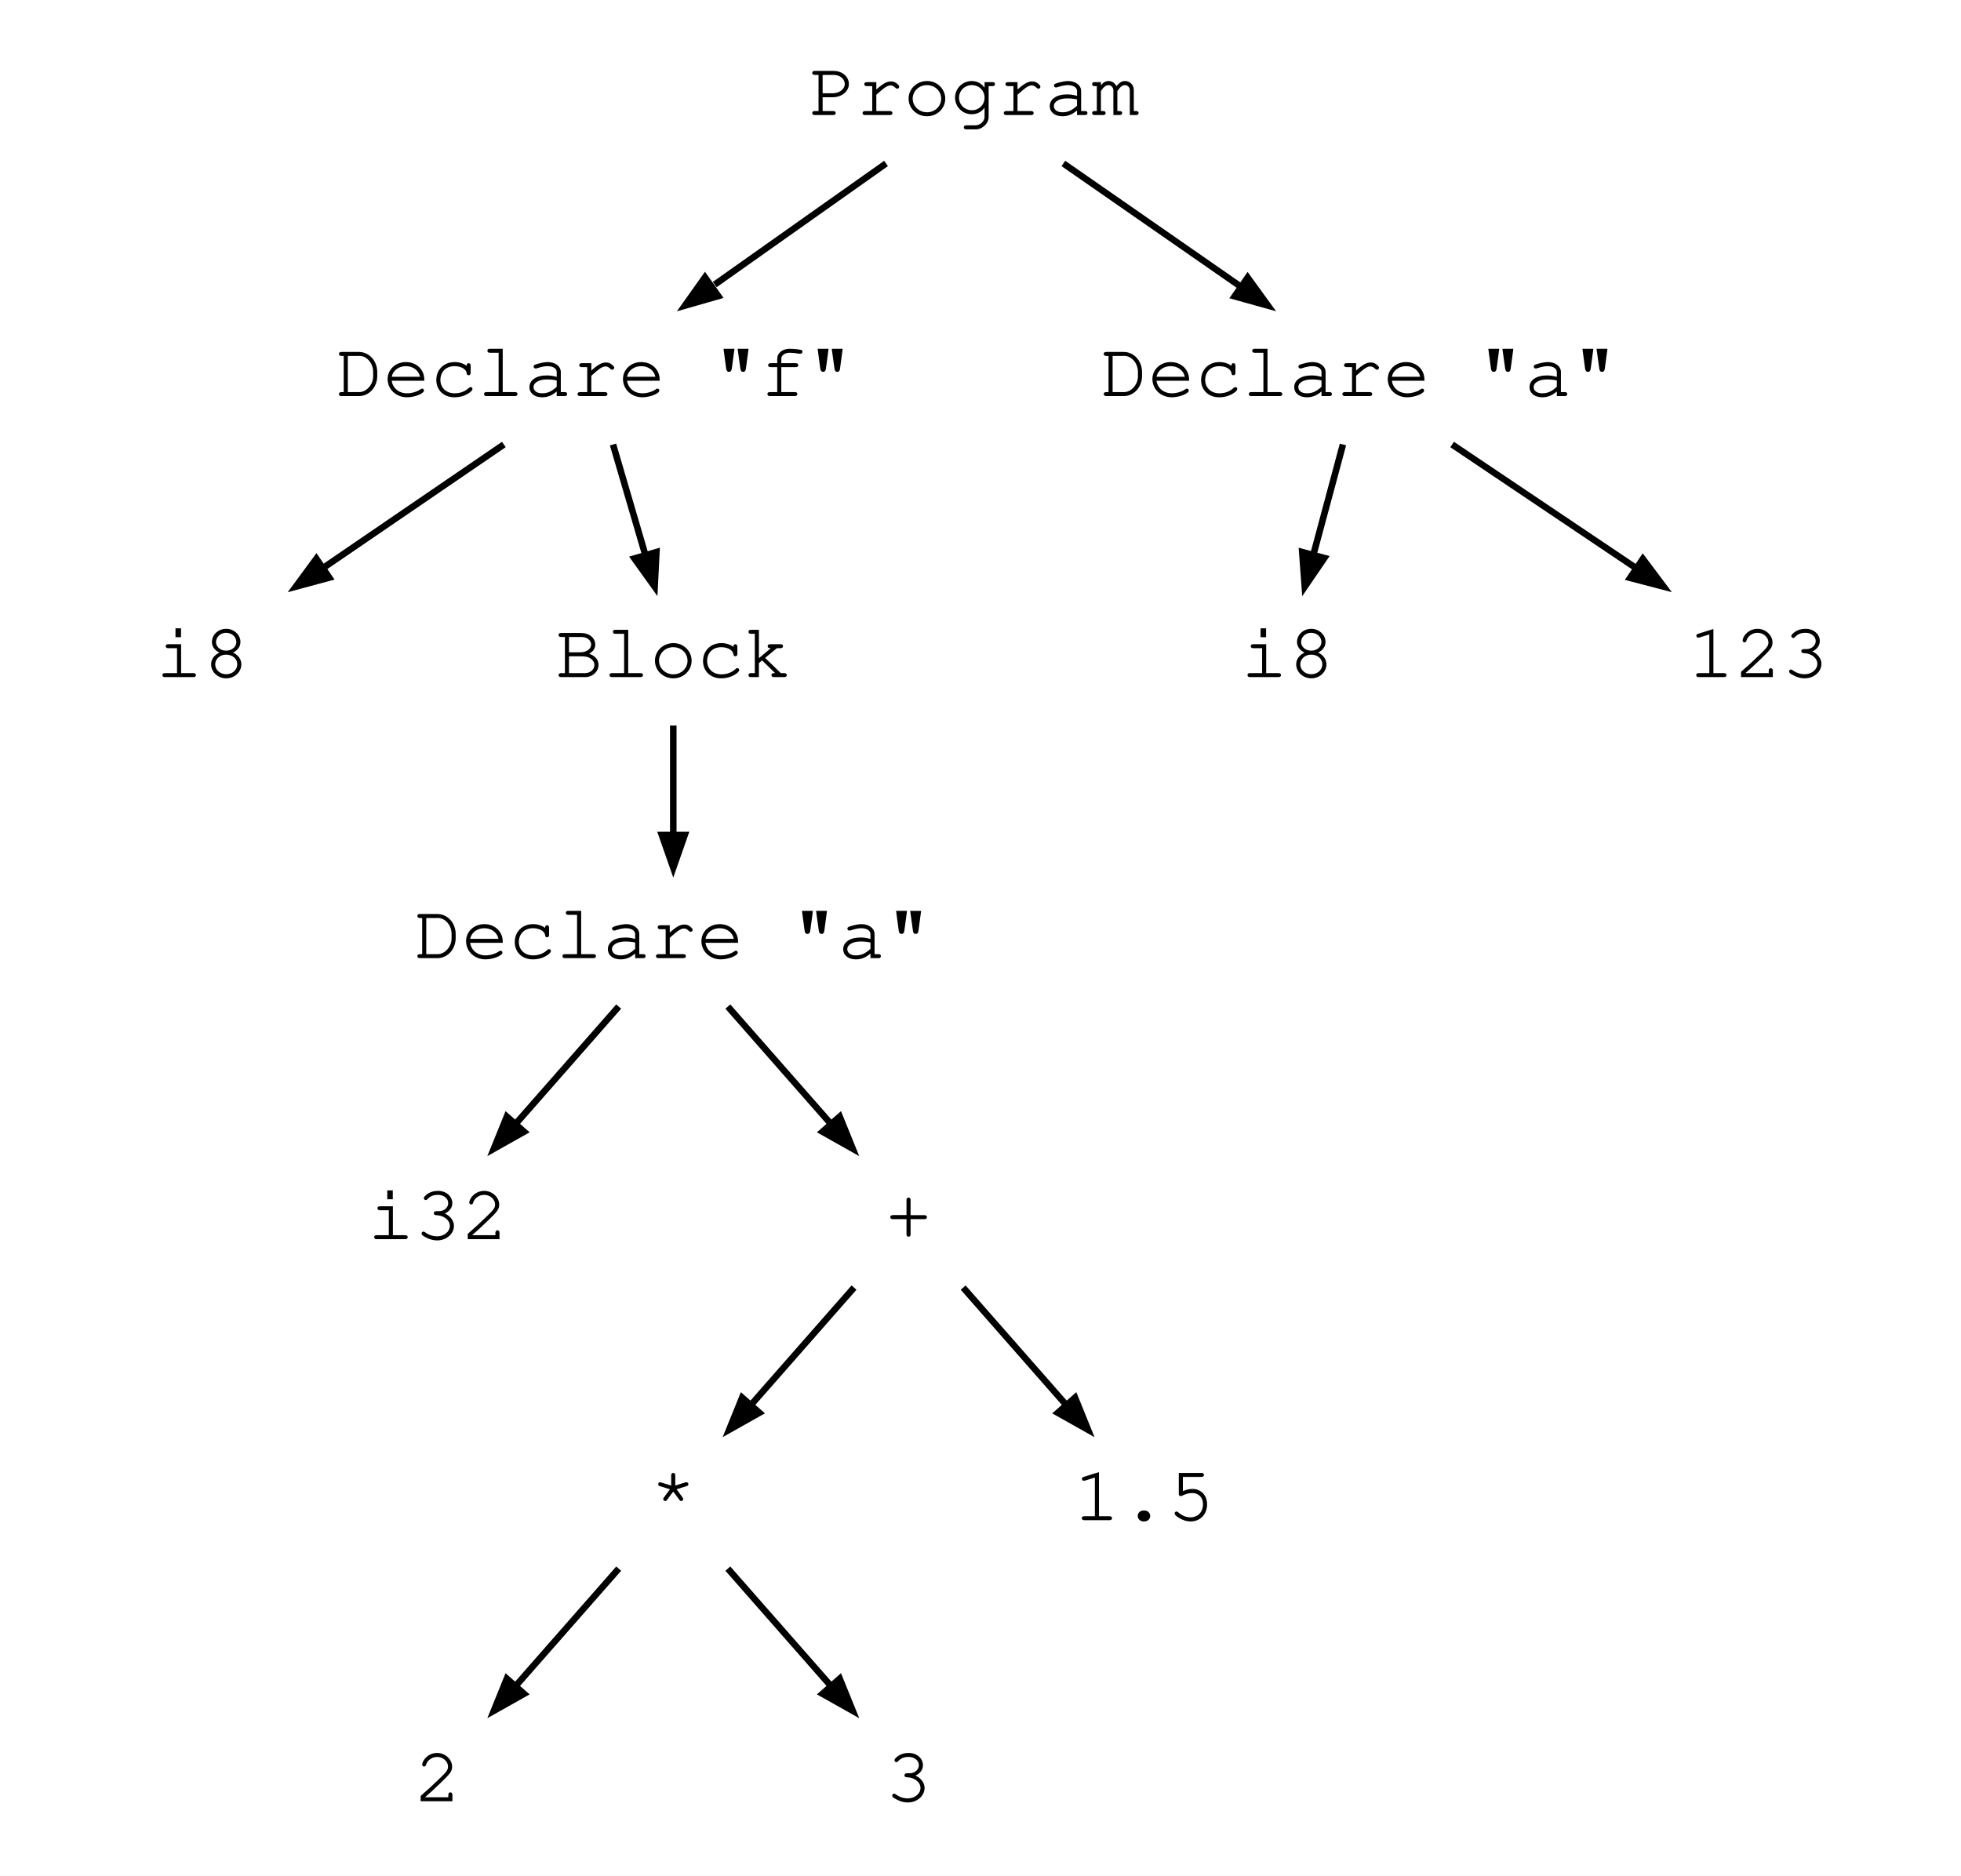
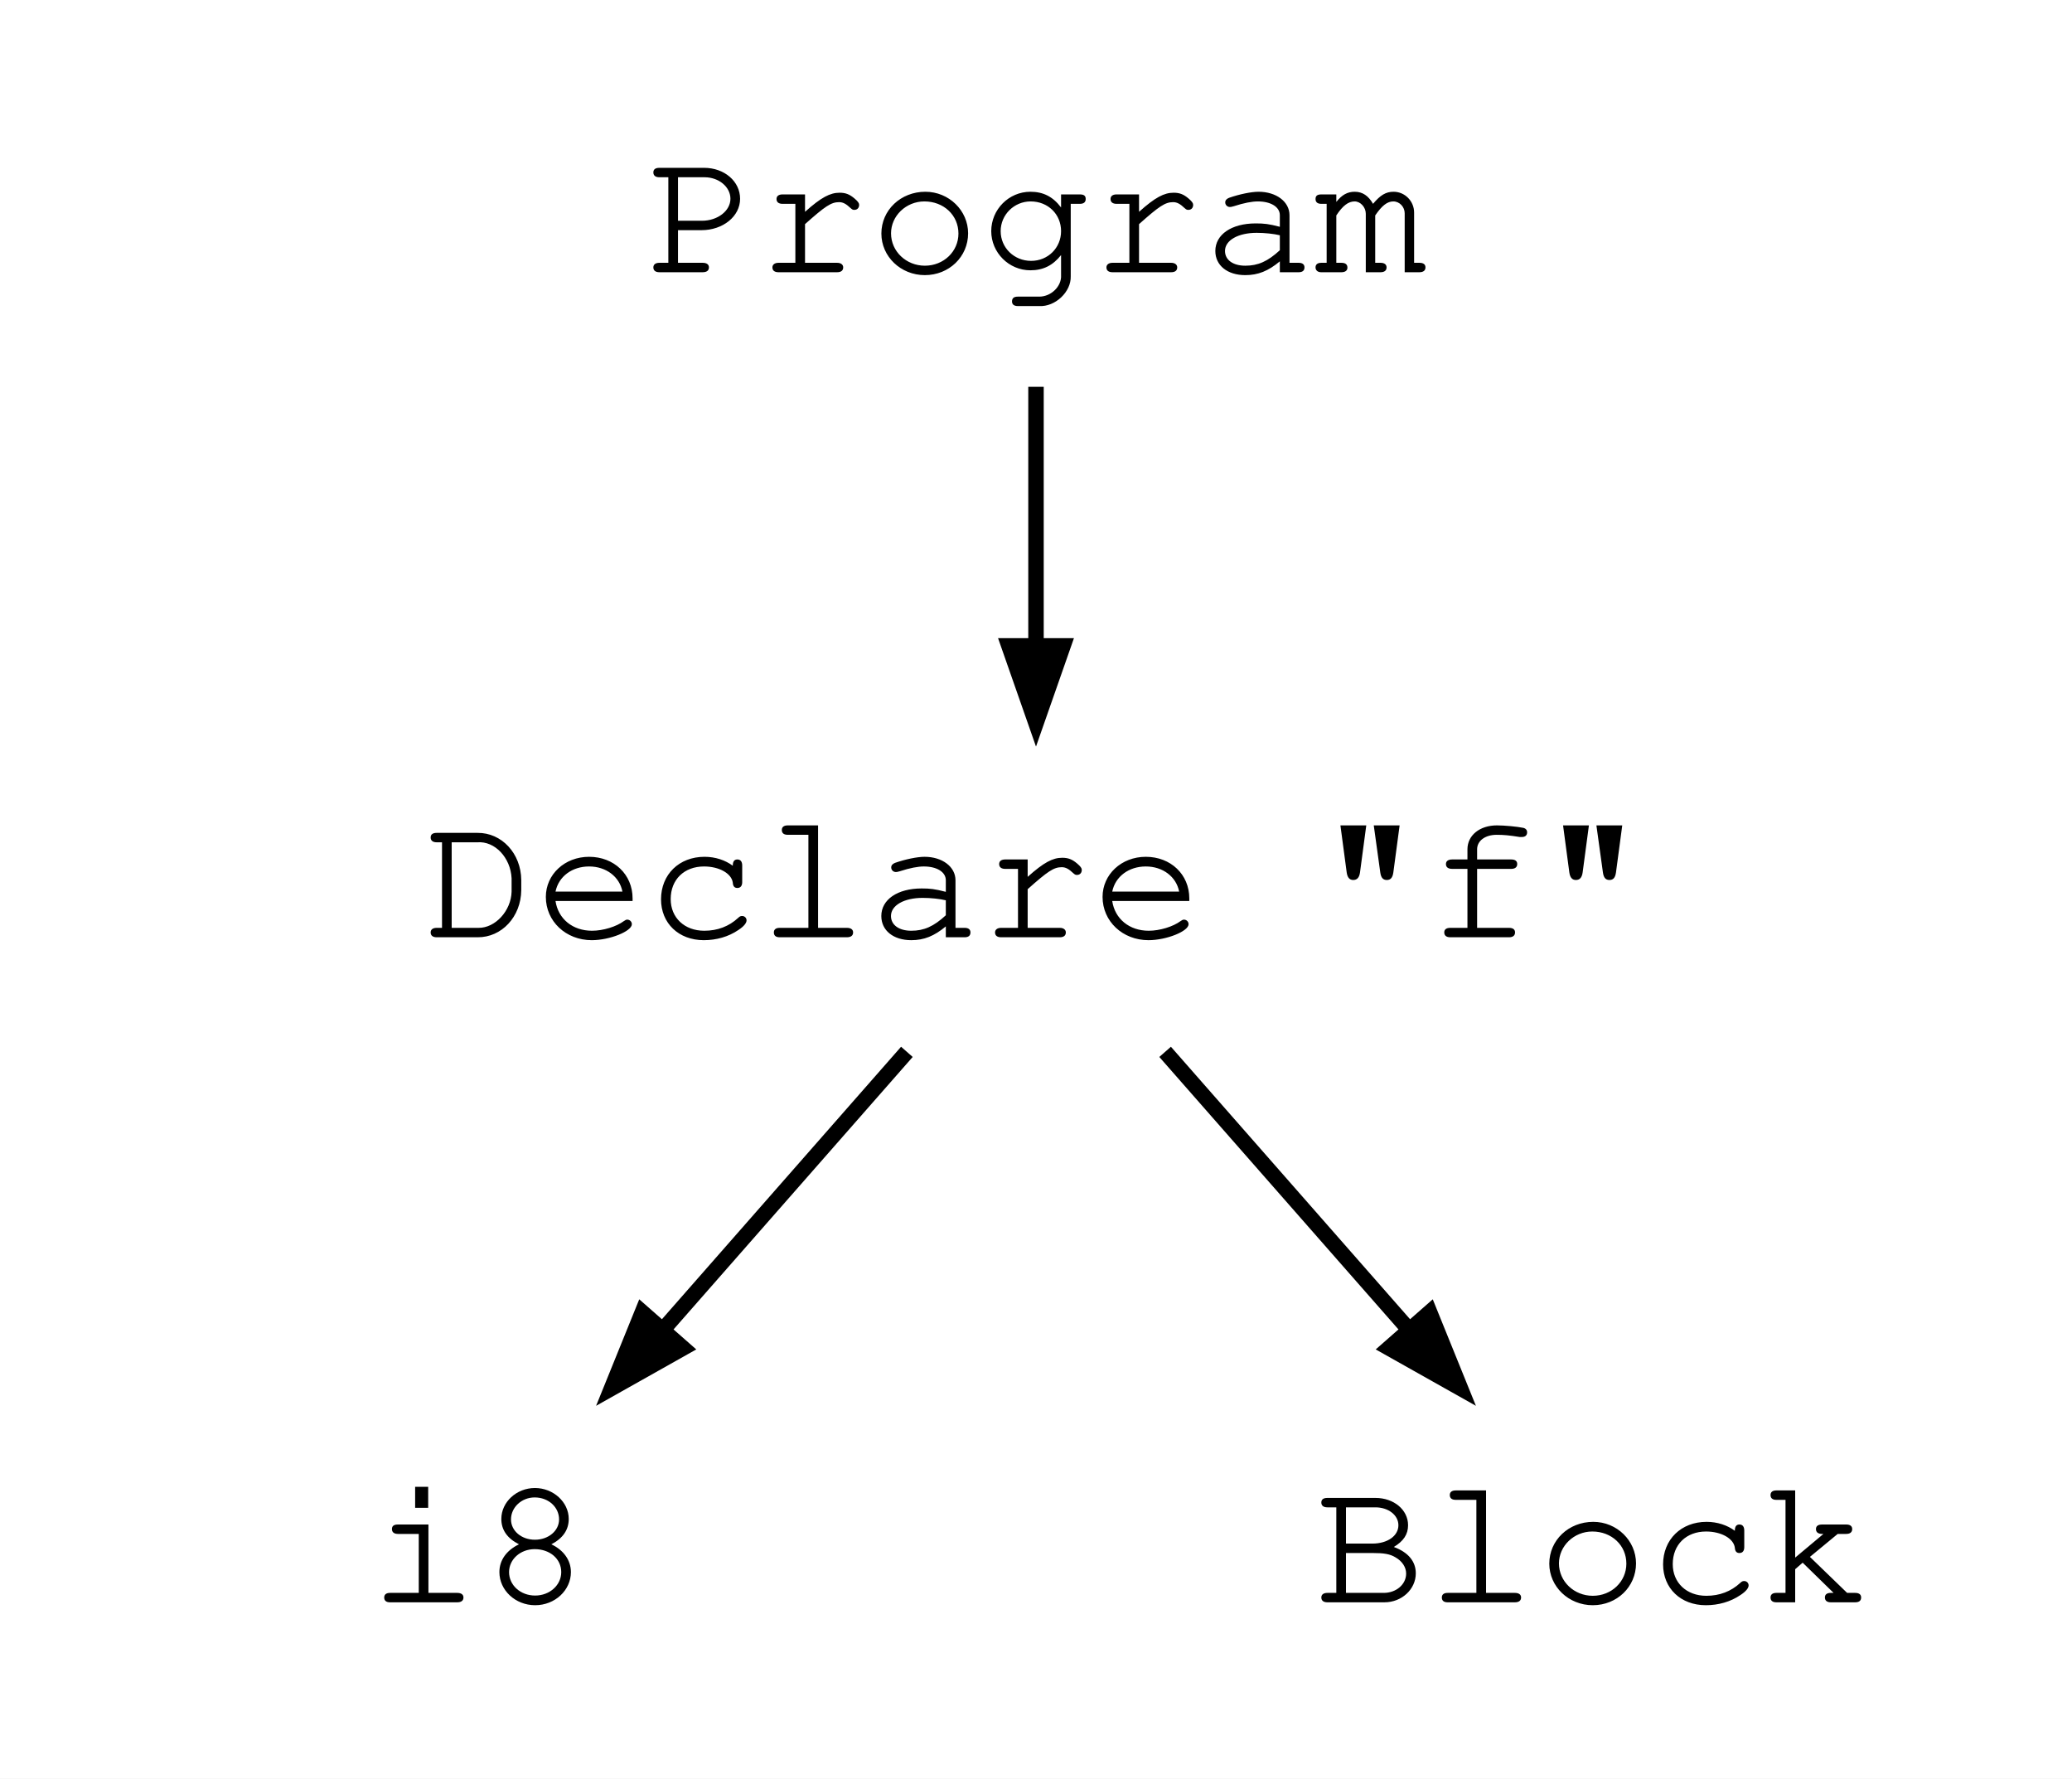
- <svg xmlns="http://www.w3.org/2000/svg" width="300pt" height="287pt" viewBox="0.00 0.00 300.00 287.00">
-   <g id="graph0" class="graph" transform="scale(1 1) rotate(0) translate(4 283)">
-     <polygon fill="white" stroke="transparent" points="-4,4 -4,-283 296,-283 296,4 -4,4" />
+ <svg xmlns="http://www.w3.org/2000/svg" width="134pt" height="115pt" viewBox="0.00 0.00 134.00 115.00">
+   <g id="graph0" class="graph" transform="scale(1 1) rotate(0) translate(4 111)">
+     <polygon fill="white" stroke="transparent" points="-4,4 -4,-111 130,-111 130,4 -4,4" />
    <g id="node1" class="node">
-       <text text-anchor="middle" x="145" y="-265.4" font-family="Courier,monospace" font-size="12.00">Program</text>
+       <text text-anchor="middle" x="63" y="-93.4" font-family="Courier,monospace" font-size="12.00">Program</text>
    </g>
    <g id="node2" class="node">
-       <text text-anchor="middle" x="87" y="-222.4" font-family="Courier,monospace" font-size="12.00">Declare "f"</text>
+       <text text-anchor="middle" x="63" y="-50.4" font-family="Courier,monospace" font-size="12.00">Declare "f"</text>
    </g>
    <g id="edge1" class="edge">
-       <path fill="none" stroke="black" d="M131.55,-257.99C123.75,-252.48 113.84,-245.47 105.34,-239.46" />
-       <polygon fill="black" stroke="black" points="105.88,-237.7 100.78,-236.24 103.85,-240.56 105.88,-237.7" />
-     </g>
-     <g id="node12" class="node">
-       <text text-anchor="middle" x="204" y="-222.4" font-family="Courier,monospace" font-size="12.00">Declare "a"</text>
-     </g>
-     <g id="edge11" class="edge">
-       <path fill="none" stroke="black" d="M158.68,-257.99C166.76,-252.38 177.08,-245.21 185.83,-239.13" />
-       <polygon fill="black" stroke="black" points="186.87,-240.53 189.98,-236.24 184.88,-237.66 186.87,-240.53" />
+       <path fill="none" stroke="black" d="M63,-85.99C63,-81.09 63,-75.01 63,-69.5" />
+       <polygon fill="black" stroke="black" points="64.75,-69.24 63,-64.24 61.25,-69.24 64.75,-69.24" />
    </g>
    <g id="node3" class="node">
-       <text text-anchor="middle" x="27" y="-179.4" font-family="Courier,monospace" font-size="12.00">i8</text>
+       <text text-anchor="middle" x="27" y="-7.4" font-family="Courier,monospace" font-size="12.00">i8</text>
    </g>
    <g id="edge2" class="edge">
-       <path fill="none" stroke="black" d="M73.08,-214.99C64.87,-209.38 54.38,-202.21 45.48,-196.13" />
-       <polygon fill="black" stroke="black" points="46.37,-194.62 41.26,-193.24 44.4,-197.51 46.37,-194.62" />
+       <path fill="none" stroke="black" d="M54.65,-42.99C49.99,-37.69 44.11,-30.99 38.97,-25.13" />
+       <polygon fill="black" stroke="black" points="40.17,-23.84 35.55,-21.24 37.54,-26.15 40.17,-23.84" />
    </g>
    <g id="node4" class="node">
-       <text text-anchor="middle" x="99" y="-179.4" font-family="Courier,monospace" font-size="12.00">Block</text>
+       <text text-anchor="middle" x="99" y="-7.4" font-family="Courier,monospace" font-size="12.00">Block</text>
    </g>
    <g id="edge3" class="edge">
-       <path fill="none" stroke="black" d="M89.78,-214.99C91.25,-209.99 93.07,-203.76 94.71,-198.15" />
-       <polygon fill="black" stroke="black" points="96.42,-198.53 96.15,-193.24 93.06,-197.55 96.42,-198.53" />
-     </g>
-     <g id="node5" class="node">
-       <text text-anchor="middle" x="99" y="-136.4" font-family="Courier,monospace" font-size="12.00">Declare "a"</text>
-     </g>
-     <g id="edge4" class="edge">
-       <path fill="none" stroke="black" d="M99,-171.99C99,-167.09 99,-161.01 99,-155.5" />
-       <polygon fill="black" stroke="black" points="100.75,-155.24 99,-150.24 97.25,-155.24 100.75,-155.24" />
-     </g>
-     <g id="node6" class="node">
-       <text text-anchor="middle" x="63" y="-93.4" font-family="Courier,monospace" font-size="12.00">i32</text>
-     </g>
-     <g id="edge5" class="edge">
-       <path fill="none" stroke="black" d="M90.65,-128.99C85.99,-123.69 80.11,-116.99 74.97,-111.13" />
-       <polygon fill="black" stroke="black" points="76.17,-109.84 71.55,-107.24 73.54,-112.15 76.17,-109.84" />
-     </g>
-     <g id="node7" class="node">
-       <text text-anchor="middle" x="135" y="-93.4" font-family="Courier,monospace" font-size="12.00">+</text>
-     </g>
-     <g id="edge6" class="edge">
-       <path fill="none" stroke="black" d="M107.35,-128.99C112.01,-123.69 117.89,-116.99 123.03,-111.13" />
-       <polygon fill="black" stroke="black" points="124.46,-112.15 126.45,-107.24 121.83,-109.84 124.46,-112.15" />
-     </g>
-     <g id="node8" class="node">
-       <text text-anchor="middle" x="99" y="-50.4" font-family="Courier,monospace" font-size="12.00">*</text>
-     </g>
-     <g id="edge7" class="edge">
-       <path fill="none" stroke="black" d="M126.65,-85.99C121.99,-80.69 116.11,-73.99 110.97,-68.13" />
-       <polygon fill="black" stroke="black" points="112.17,-66.84 107.55,-64.24 109.54,-69.15 112.17,-66.84" />
-     </g>
-     <g id="node11" class="node">
-       <text text-anchor="middle" x="171" y="-50.4" font-family="Courier,monospace" font-size="12.00">1.5</text>
-     </g>
-     <g id="edge10" class="edge">
-       <path fill="none" stroke="black" d="M143.35,-85.99C148.01,-80.69 153.89,-73.99 159.03,-68.13" />
-       <polygon fill="black" stroke="black" points="160.46,-69.15 162.45,-64.24 157.83,-66.84 160.46,-69.15" />
-     </g>
-     <g id="node9" class="node">
-       <text text-anchor="middle" x="63" y="-7.4" font-family="Courier,monospace" font-size="12.00">2</text>
-     </g>
-     <g id="edge8" class="edge">
-       <path fill="none" stroke="black" d="M90.65,-42.99C85.99,-37.69 80.11,-30.99 74.97,-25.13" />
-       <polygon fill="black" stroke="black" points="76.17,-23.84 71.55,-21.24 73.54,-26.15 76.17,-23.84" />
-     </g>
-     <g id="node10" class="node">
-       <text text-anchor="middle" x="135" y="-7.4" font-family="Courier,monospace" font-size="12.00">3</text>
-     </g>
-     <g id="edge9" class="edge">
-       <path fill="none" stroke="black" d="M107.35,-42.99C112.01,-37.69 117.89,-30.99 123.03,-25.13" />
-       <polygon fill="black" stroke="black" points="124.46,-26.15 126.45,-21.24 121.83,-23.84 124.46,-26.15" />
-     </g>
-     <g id="node13" class="node">
-       <text text-anchor="middle" x="193" y="-179.4" font-family="Courier,monospace" font-size="12.00">i8</text>
-     </g>
-     <g id="edge12" class="edge">
-       <path fill="none" stroke="black" d="M201.45,-214.99C200.11,-209.99 198.43,-203.76 196.93,-198.15" />
-       <polygon fill="black" stroke="black" points="198.6,-197.62 195.61,-193.24 195.22,-198.53 198.6,-197.62" />
-     </g>
-     <g id="node14" class="node">
-       <text text-anchor="middle" x="265" y="-179.4" font-family="Courier,monospace" font-size="12.00">123</text>
-     </g>
-     <g id="edge13" class="edge">
-       <path fill="none" stroke="black" d="M218.15,-214.99C226.5,-209.38 237.16,-202.21 246.21,-196.13" />
-       <polygon fill="black" stroke="black" points="247.33,-197.48 250.51,-193.24 245.38,-194.58 247.33,-197.48" />
+       <path fill="none" stroke="black" d="M71.35,-42.99C76.01,-37.69 81.89,-30.99 87.03,-25.13" />
+       <polygon fill="black" stroke="black" points="88.46,-26.15 90.45,-21.24 85.83,-23.84 88.46,-26.15" />
    </g>
  </g>
</svg>
